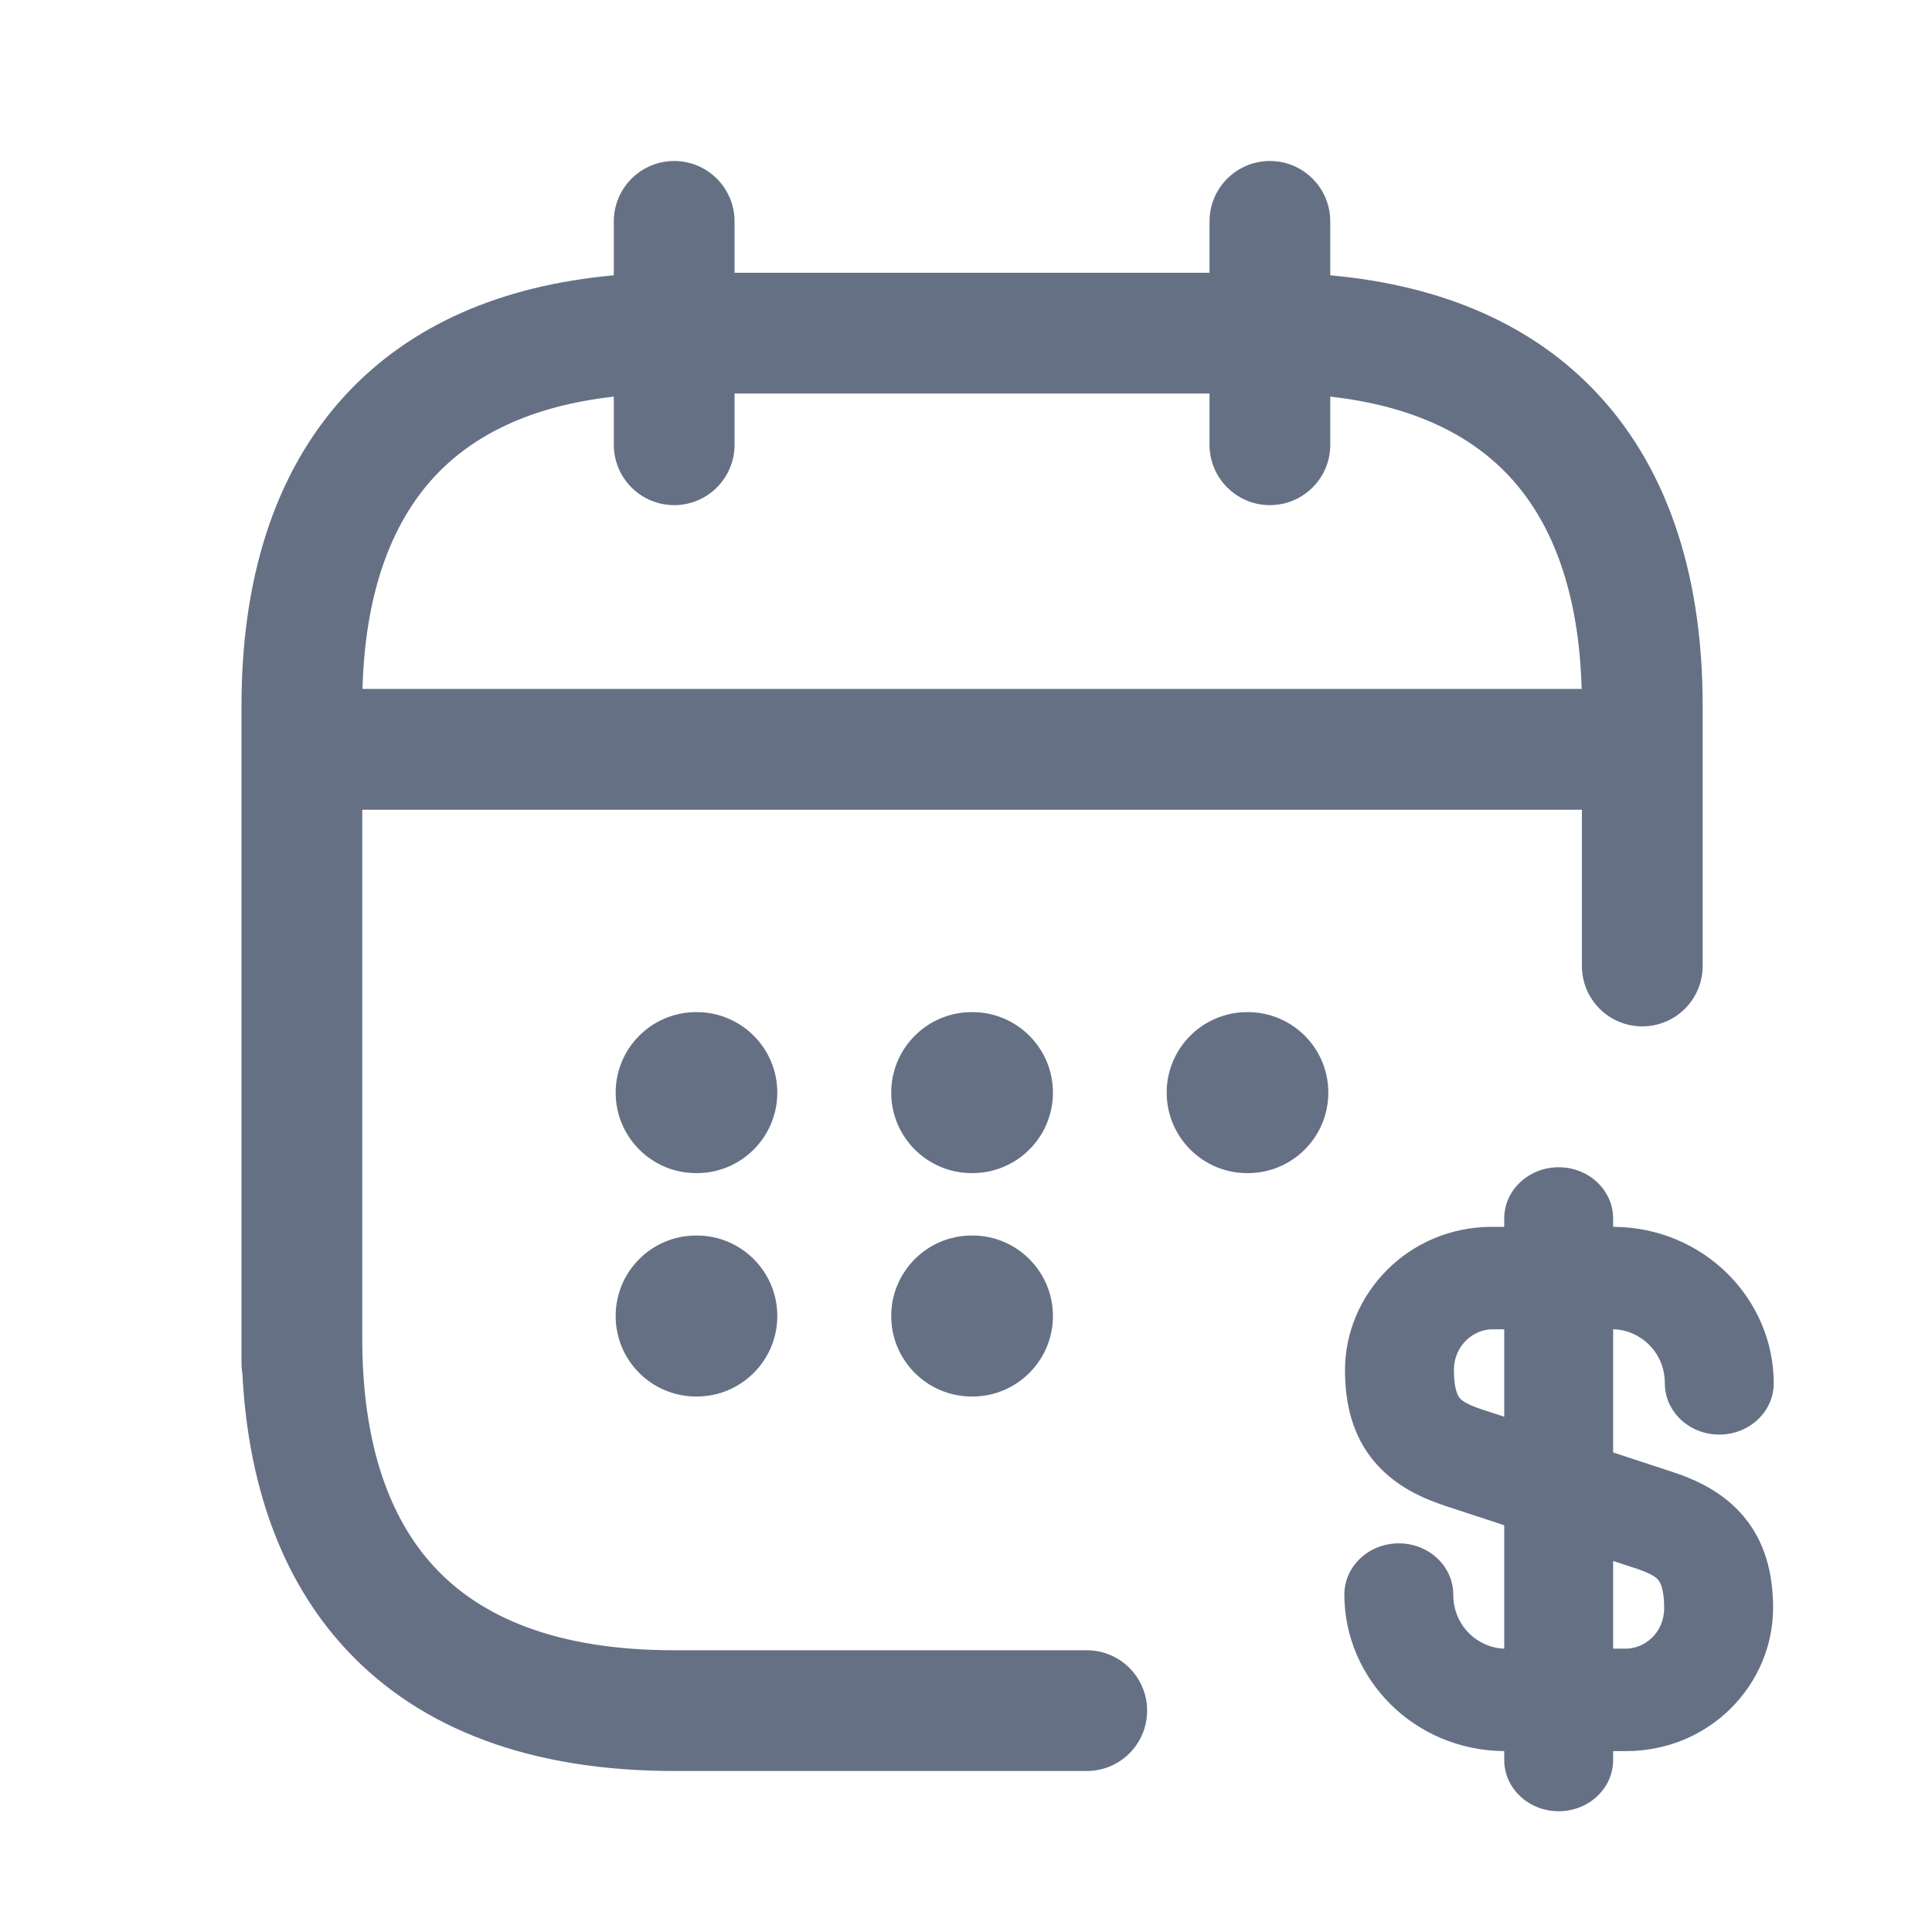
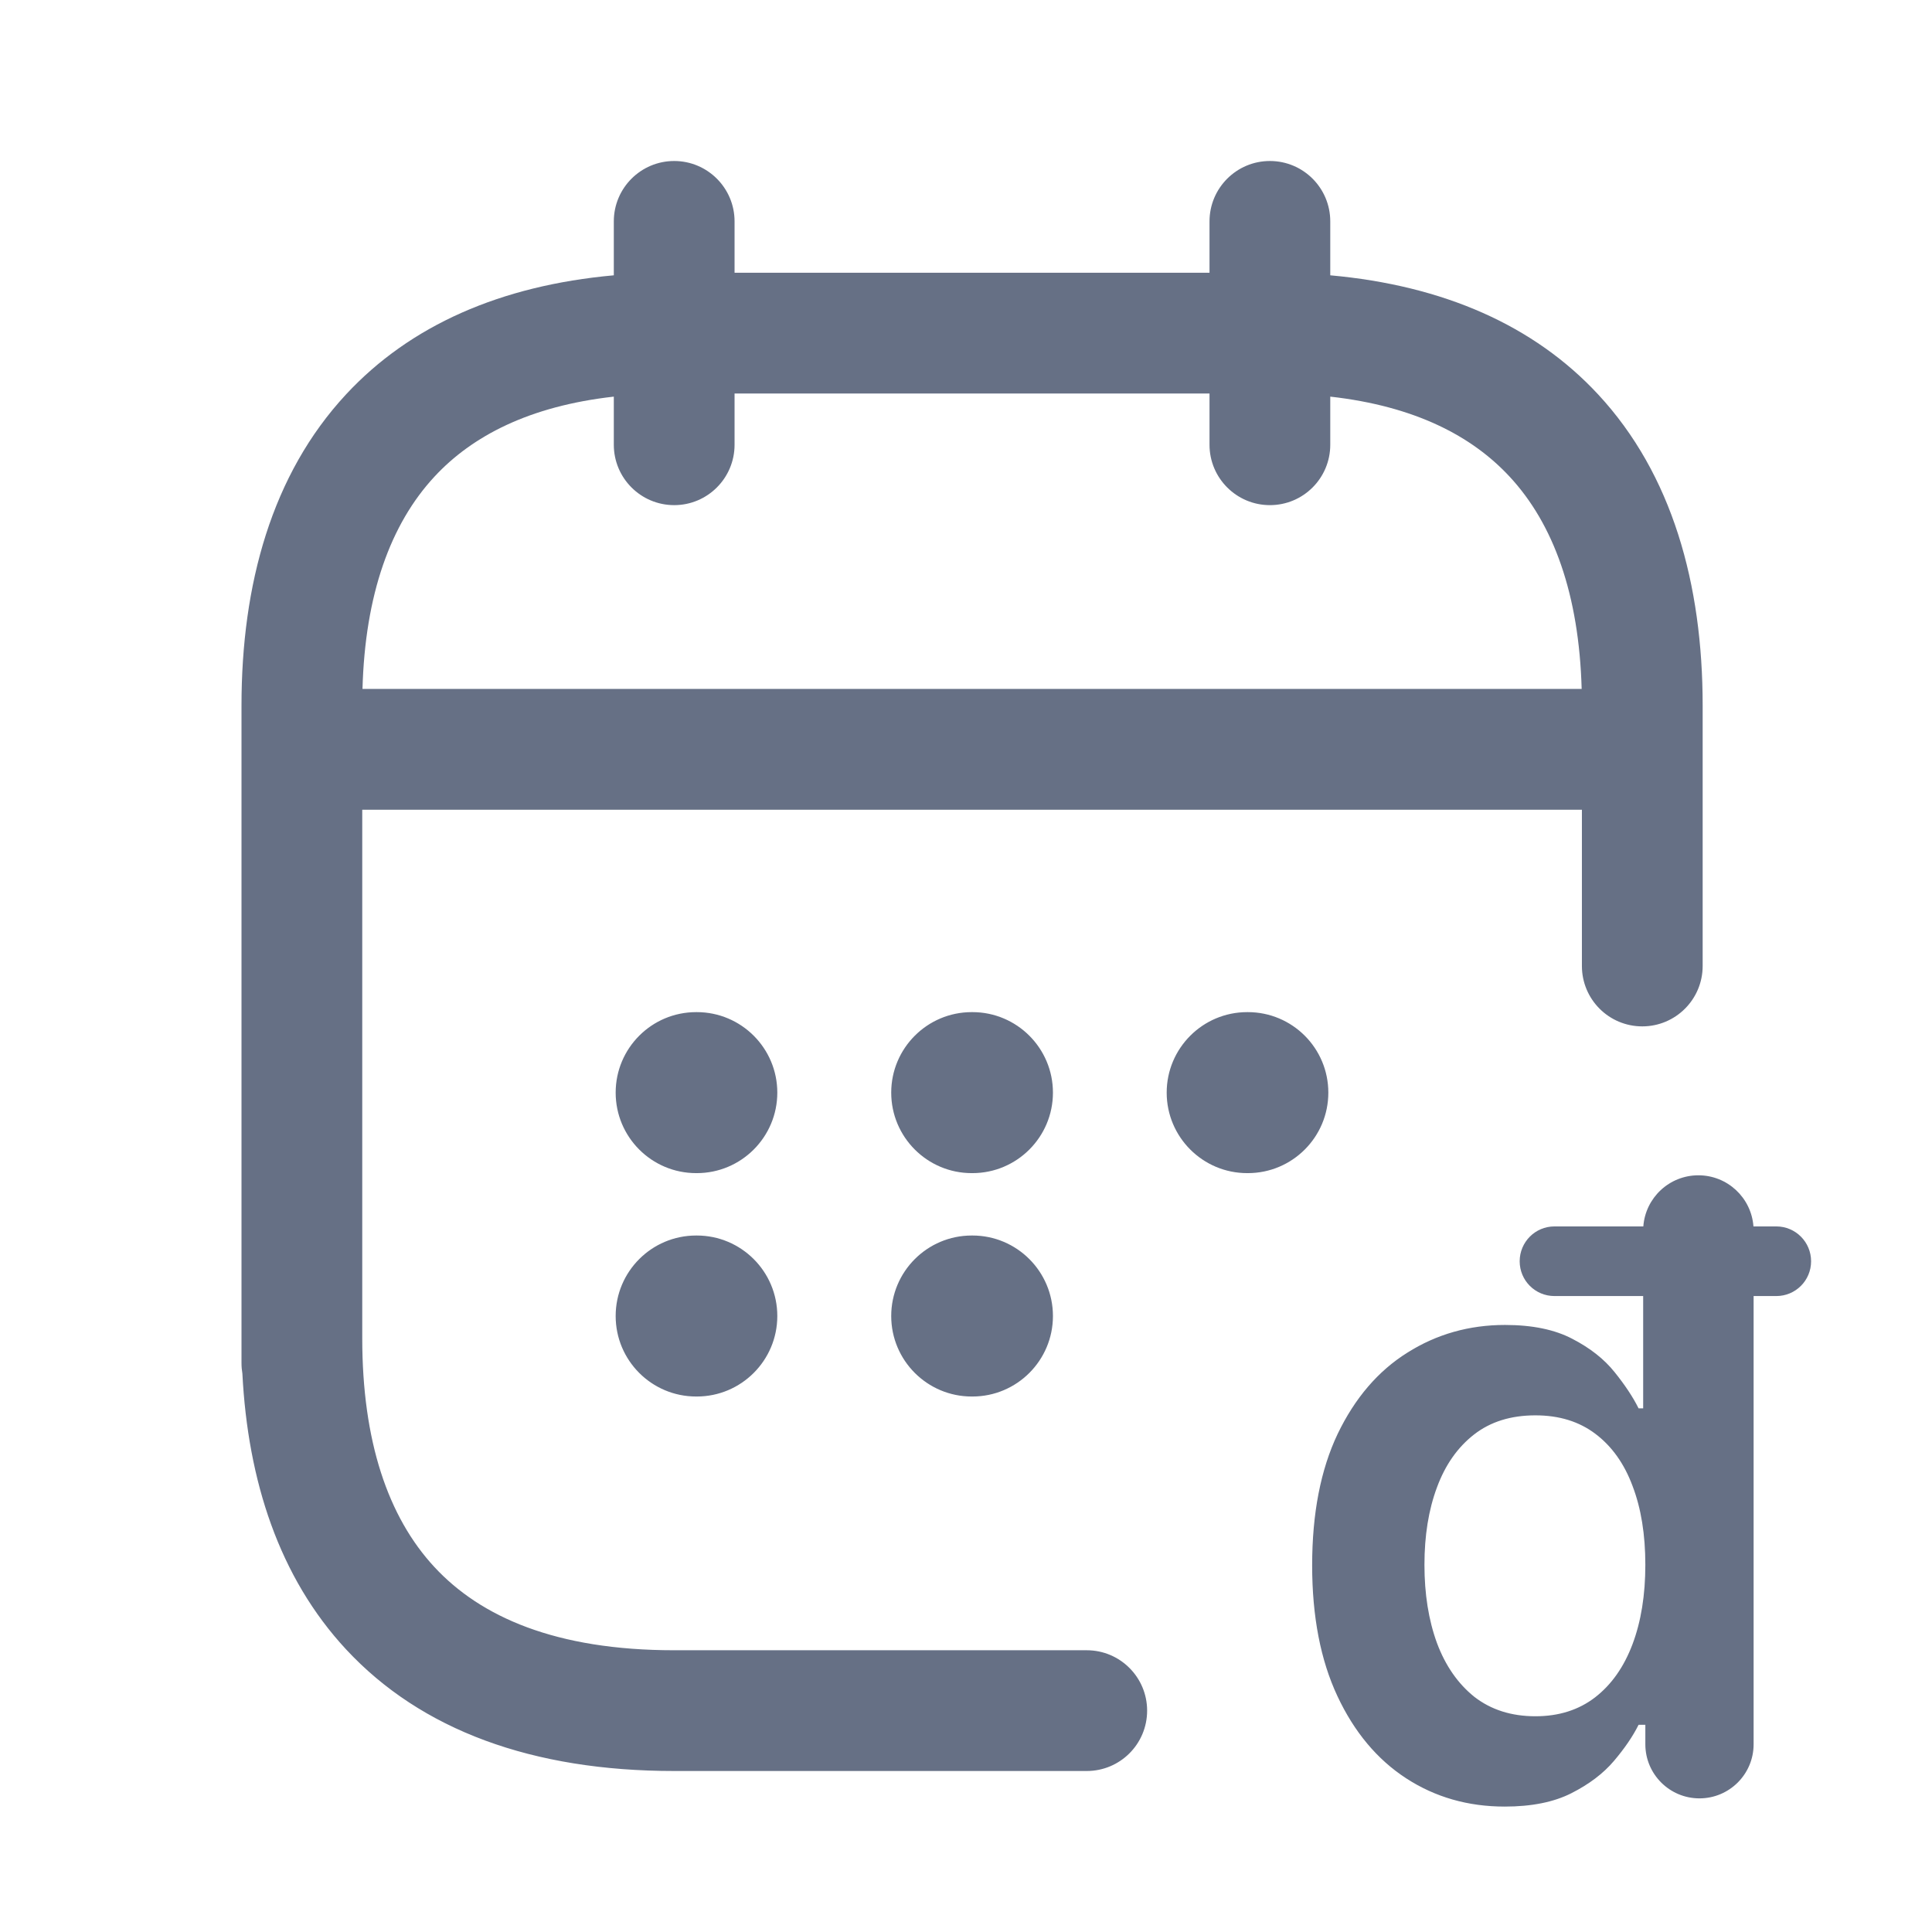
<svg xmlns="http://www.w3.org/2000/svg" width="24" height="24" viewBox="0 0 24 24" fill="none">
-   <path fill-rule="evenodd" clip-rule="evenodd" d="M9.125 2.75C9.125 2.336 8.789 2 8.375 2C7.961 2 7.625 2.336 7.625 2.75V3.42C6.218 3.547 5.095 4.042 4.299 4.899C3.376 5.893 3 7.26 3 8.763V16.625V16.934C3 16.978 3.004 17.021 3.011 17.063C3.079 18.392 3.466 19.592 4.299 20.489C5.232 21.493 6.613 22 8.375 22H12.075H13.5C13.914 22 14.25 21.665 14.25 21.25C14.25 20.836 13.914 20.5 13.5 20.5H12.075H8.375C6.899 20.5 5.969 20.083 5.398 19.468C4.818 18.844 4.5 17.898 4.5 16.625V10.059H19.651V12C19.651 12.414 19.986 12.75 20.401 12.75C20.815 12.75 21.151 12.414 21.151 12V8.763C21.151 7.26 20.775 5.893 19.852 4.899C19.056 4.042 17.933 3.547 16.525 3.42V2.75C16.525 2.336 16.19 2 15.775 2C15.361 2 15.025 2.336 15.025 2.75V3.388H9.125V2.75ZM7.625 4.927V5.525C7.625 5.939 7.961 6.275 8.375 6.275C8.789 6.275 9.125 5.939 9.125 5.525V4.888H15.025V5.525C15.025 5.939 15.361 6.275 15.775 6.275C16.19 6.275 16.525 5.939 16.525 5.525V4.927C17.577 5.045 18.285 5.417 18.752 5.92C19.301 6.51 19.615 7.388 19.648 8.558H4.503C4.535 7.388 4.85 6.51 5.398 5.92C5.865 5.417 6.574 5.045 7.625 4.927ZM14.493 13.573C14.493 13.021 14.941 12.573 15.493 12.573H15.501C16.054 12.573 16.501 13.021 16.501 13.573C16.501 14.125 16.054 14.573 15.501 14.573H15.493C14.941 14.573 14.493 14.125 14.493 13.573ZM12.071 12.573C11.519 12.573 11.071 13.021 11.071 13.573C11.071 14.125 11.519 14.573 12.071 14.573H12.08C12.632 14.573 13.08 14.125 13.08 13.573C13.08 13.021 12.632 12.573 12.08 12.573H12.071ZM11.071 16.348C11.071 15.796 11.519 15.348 12.071 15.348H12.08C12.632 15.348 13.08 15.796 13.08 16.348C13.08 16.9 12.632 17.348 12.08 17.348H12.071C11.519 17.348 11.071 16.9 11.071 16.348ZM8.648 12.573C8.095 12.573 7.648 13.021 7.648 13.573C7.648 14.125 8.095 14.573 8.648 14.573H8.656C9.208 14.573 9.656 14.125 9.656 13.573C9.656 13.021 9.208 12.573 8.656 12.573H8.648ZM7.648 16.348C7.648 15.796 8.095 15.348 8.648 15.348H8.656C9.208 15.348 9.656 15.796 9.656 16.348C9.656 16.9 9.208 17.348 8.656 17.348H8.648C8.095 17.348 7.648 16.9 7.648 16.348ZM18.537 16.513C18.309 16.513 18.061 16.71 18.061 17.02C18.061 17.273 18.118 17.349 18.134 17.368C18.156 17.394 18.211 17.442 18.396 17.504L18.686 17.599V16.513H18.537ZM18.686 15.24H18.537C17.492 15.24 16.708 16.075 16.708 17.02C16.708 17.455 16.809 17.842 17.07 18.154C17.324 18.458 17.662 18.609 17.944 18.703L17.948 18.705L18.686 18.947V20.48C18.363 20.471 18.053 20.202 18.053 19.808C18.053 19.457 17.75 19.172 17.377 19.172C17.003 19.172 16.7 19.457 16.7 19.808C16.7 20.852 17.562 21.744 18.686 21.753V21.864C18.686 22.215 18.989 22.5 19.363 22.5C19.736 22.5 20.039 22.215 20.039 21.864V21.753H20.197C21.238 21.753 22.026 20.928 22.026 19.973C22.026 19.54 21.923 19.154 21.665 18.843C21.412 18.538 21.076 18.385 20.789 18.289L20.785 18.288L20.039 18.043V16.513C20.365 16.518 20.681 16.788 20.681 17.184C20.681 17.536 20.984 17.821 21.357 17.821C21.731 17.821 22.034 17.536 22.034 17.184C22.034 16.138 21.167 15.245 20.039 15.24V15.136C20.039 14.785 19.736 14.5 19.363 14.5C18.989 14.5 18.686 14.785 18.686 15.136V15.24ZM20.039 19.391V20.48H20.197C20.427 20.48 20.673 20.288 20.673 19.973C20.673 19.725 20.616 19.647 20.599 19.626C20.575 19.598 20.519 19.55 20.338 19.489L20.039 19.391Z" fill="#667085" />
+   <path fill-rule="evenodd" clip-rule="evenodd" d="M9.125 2.75C9.125 2.336 8.789 2 8.375 2C7.961 2 7.625 2.336 7.625 2.75V3.42C6.218 3.547 5.095 4.042 4.299 4.899C3.376 5.893 3 7.26 3 8.763V16.625V16.934C3 16.978 3.004 17.021 3.011 17.063C3.079 18.392 3.466 19.592 4.299 20.489C5.232 21.493 6.613 22 8.375 22H12.075H13.5C13.914 22 14.25 21.665 14.25 21.25C14.25 20.836 13.914 20.5 13.5 20.5H12.075H8.375C6.899 20.5 5.969 20.083 5.398 19.468C4.818 18.844 4.5 17.898 4.5 16.625V10.059H19.651V12C19.651 12.414 19.986 12.75 20.401 12.75C20.815 12.75 21.151 12.414 21.151 12V8.763C21.151 7.26 20.775 5.893 19.852 4.899C19.056 4.042 17.933 3.547 16.525 3.42V2.75C16.525 2.336 16.19 2 15.775 2C15.361 2 15.025 2.336 15.025 2.75V3.388H9.125V2.75ZM7.625 4.927V5.525C7.625 5.939 7.961 6.275 8.375 6.275C8.789 6.275 9.125 5.939 9.125 5.525V4.888H15.025V5.525C15.025 5.939 15.361 6.275 15.775 6.275C16.19 6.275 16.525 5.939 16.525 5.525V4.927C17.577 5.045 18.285 5.417 18.752 5.92C19.301 6.51 19.615 7.388 19.648 8.558H4.503C4.535 7.388 4.85 6.51 5.398 5.92C5.865 5.417 6.574 5.045 7.625 4.927ZM14.493 13.573C14.493 13.021 14.941 12.573 15.493 12.573H15.501C16.054 12.573 16.501 13.021 16.501 13.573C16.501 14.125 16.054 14.573 15.501 14.573H15.493C14.941 14.573 14.493 14.125 14.493 13.573ZM12.071 12.573C11.519 12.573 11.071 13.021 11.071 13.573C11.071 14.125 11.519 14.573 12.071 14.573H12.08C12.632 14.573 13.08 14.125 13.08 13.573C13.08 13.021 12.632 12.573 12.08 12.573H12.071ZM11.071 16.348C11.071 15.796 11.519 15.348 12.071 15.348H12.08C12.632 15.348 13.08 15.796 13.08 16.348C13.08 16.9 12.632 17.348 12.08 17.348H12.071C11.519 17.348 11.071 16.9 11.071 16.348ZM8.648 12.573C8.095 12.573 7.648 13.021 7.648 13.573C7.648 14.125 8.095 14.573 8.648 14.573H8.656C9.208 14.573 9.656 14.125 9.656 13.573C9.656 13.021 9.208 12.573 8.656 12.573H8.648ZM7.648 16.348C7.648 15.796 8.095 15.348 8.648 15.348H8.656C9.208 15.348 9.656 15.796 9.656 16.348C9.656 16.9 9.208 17.348 8.656 17.348H8.648C8.095 17.348 7.648 16.9 7.648 16.348ZM17.468 22.091C17.828 22.325 18.236 22.442 18.692 22.442C19.025 22.442 19.301 22.387 19.52 22.276C19.739 22.165 19.916 22.032 20.049 21.875C20.183 21.717 20.285 21.567 20.355 21.426H20.439V21.668C20.439 22.039 20.74 22.34 21.111 22.34C21.483 22.34 21.784 22.039 21.784 21.668V16.1H22.066C22.305 16.1 22.498 15.907 22.498 15.668C22.498 15.429 22.305 15.235 22.066 15.235H21.782C21.756 14.88 21.46 14.6 21.098 14.6C20.736 14.6 20.44 14.88 20.414 15.235H19.31C19.071 15.235 18.878 15.429 18.878 15.668C18.878 15.907 19.071 16.1 19.31 16.1H20.412V17.495H20.355C20.285 17.354 20.185 17.204 20.057 17.045C19.928 16.884 19.755 16.747 19.535 16.633C19.316 16.517 19.036 16.459 18.696 16.459C18.25 16.459 17.846 16.574 17.483 16.803C17.12 17.03 16.832 17.366 16.617 17.812C16.406 18.256 16.3 18.8 16.3 19.445C16.3 20.083 16.405 20.624 16.614 21.07C16.823 21.516 17.108 21.857 17.468 22.091ZM19.815 21.085C19.611 21.242 19.364 21.32 19.074 21.32C18.774 21.32 18.521 21.239 18.314 21.078C18.11 20.914 17.955 20.691 17.85 20.409C17.746 20.124 17.695 19.8 17.695 19.438C17.695 19.077 17.746 18.757 17.85 18.478C17.953 18.198 18.107 17.979 18.311 17.82C18.515 17.661 18.769 17.582 19.074 17.582C19.369 17.582 19.617 17.659 19.819 17.812C20.023 17.966 20.177 18.182 20.28 18.459C20.386 18.736 20.439 19.062 20.439 19.438C20.439 19.813 20.386 20.142 20.28 20.424C20.174 20.706 20.019 20.927 19.815 21.085Z" fill="#667085" />
</svg>
